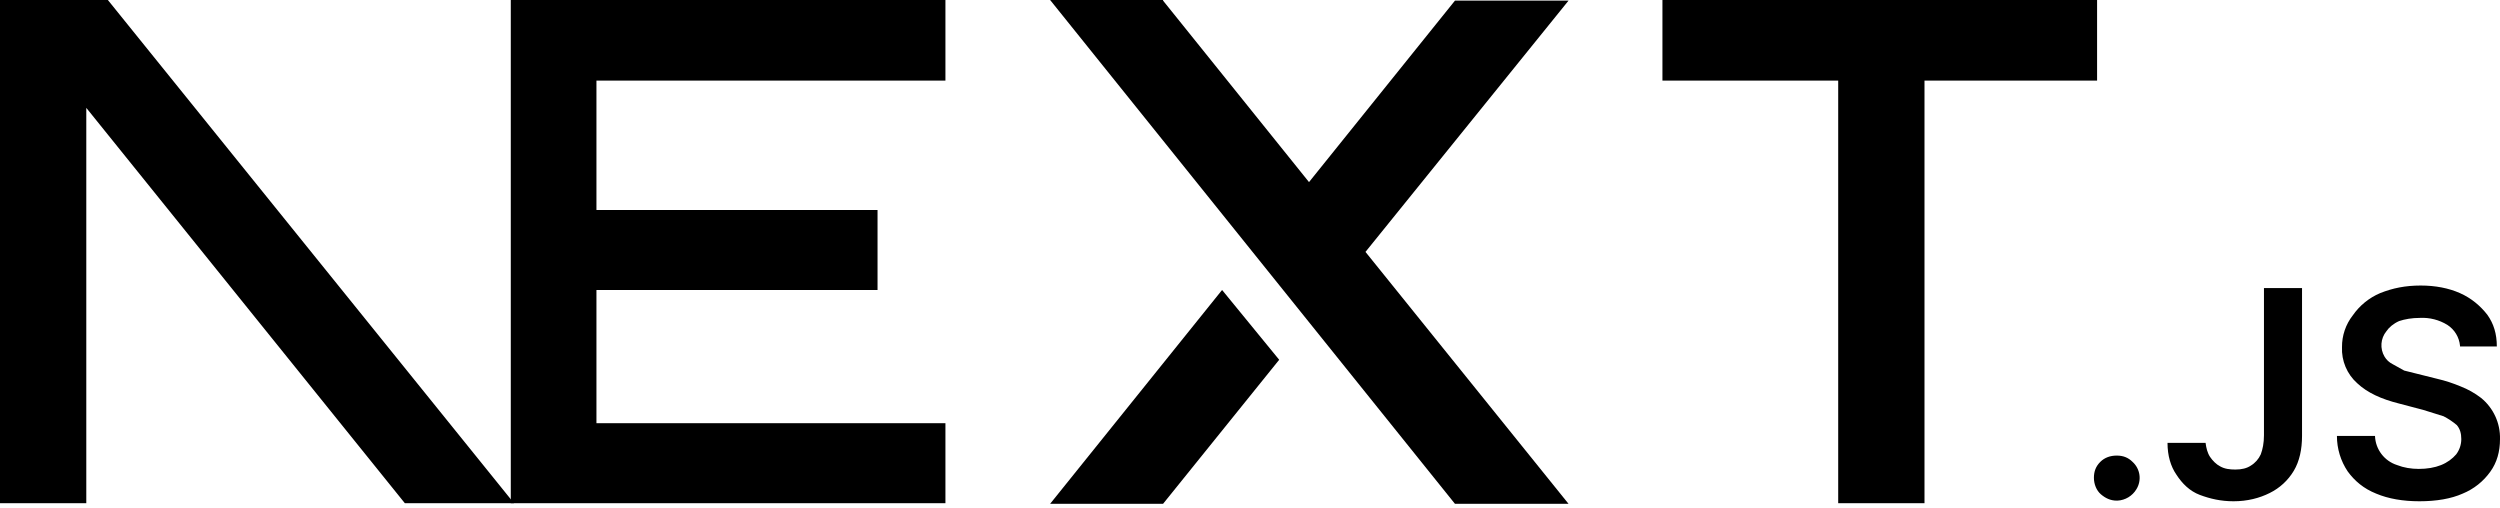
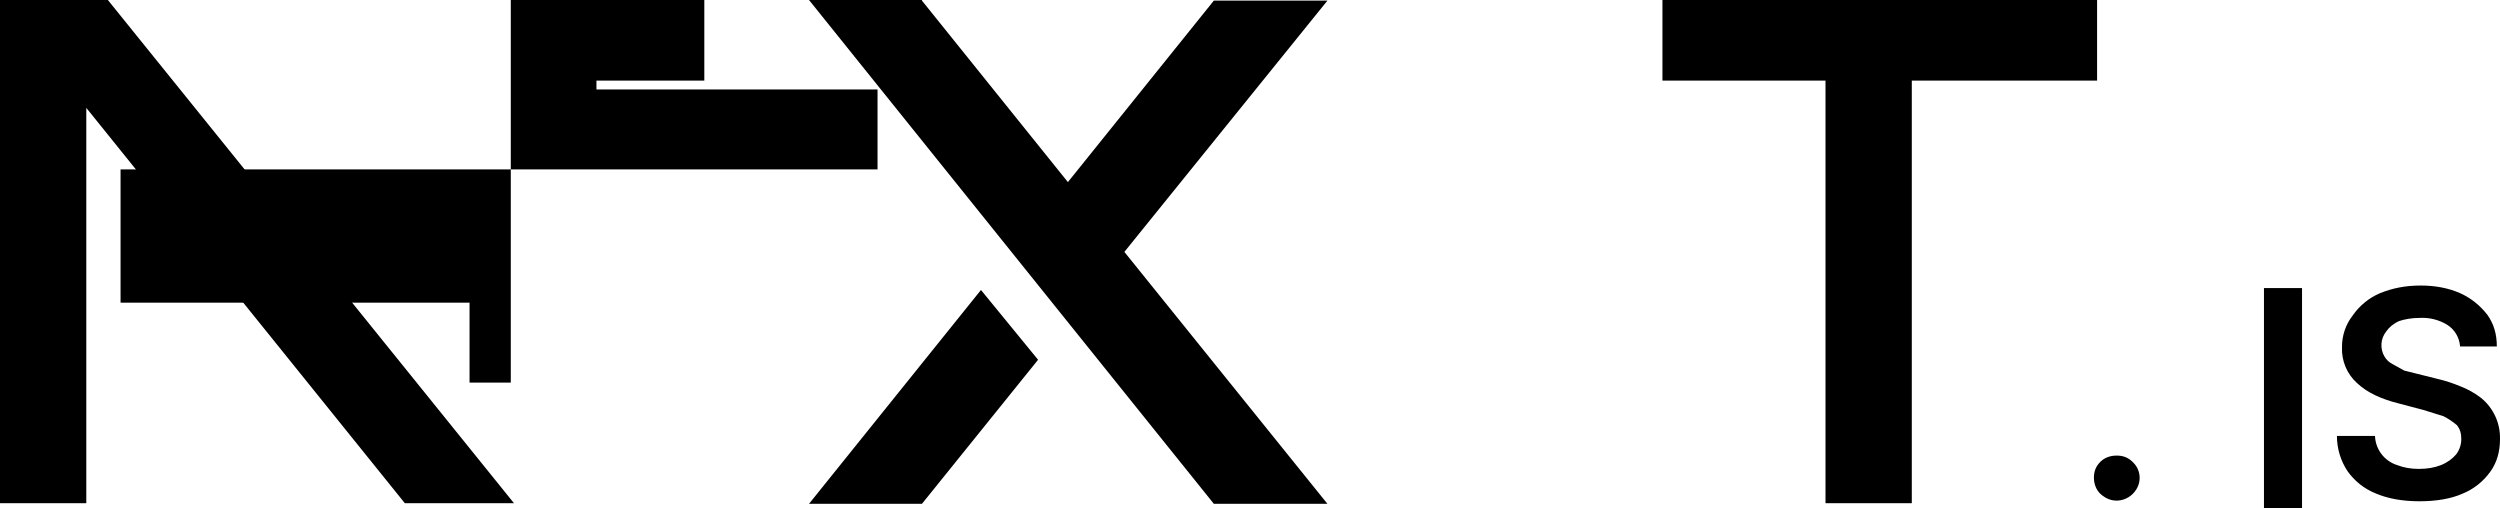
<svg xmlns="http://www.w3.org/2000/svg" fill="none" viewBox="0 0 394 80">
-   <path fill="#000" d="M262 0h68.5v12.7h-27.2v66.6h-13.6V12.7H262V0ZM149 0v12.7H94v20.4h44.3v12.6H94v21h55v12.6H80.5V0h68.7zm34.3 0h-17.8l63.8 79.4h17.9l-32-39.7 32-39.6h-17.9l-23 28.6-23-28.6zm18.3 56.7-9-11-27.1 33.7h17.8l18.3-22.7z" />
-   <path fill="#000" d="M81 79.3 17 0H0v79.3h13.6V17l50.2 62.3H81Zm252.6-.4c-1 0-1.8-.4-2.5-1s-1.1-1.6-1.1-2.6.3-1.8 1-2.5 1.6-1 2.6-1 1.8.3 2.5 1a3.4 3.4 0 0 1 .6 4.3 3.7 3.7 0 0 1-3 1.8zm23.2-33.5h6v23.3c0 2.1-.4 4-1.3 5.5a9.1 9.1 0 0 1-3.8 3.5c-1.6.8-3.5 1.3-5.7 1.3-2 0-3.7-.4-5.3-1s-2.8-1.8-3.7-3.2c-.9-1.3-1.4-3-1.4-5h6c.1.8.3 1.6.7 2.2s1 1.2 1.6 1.5c.7.4 1.5.5 2.4.5 1 0 1.8-.2 2.4-.6a4 4 0 0 0 1.6-1.8c.3-.8.5-1.8.5-3V45.5zm30.9 9.1a4.4 4.4 0 0 0-2-3.3 7.5 7.5 0 0 0-4.3-1.1c-1.3 0-2.4.2-3.3.5-.9.4-1.6 1-2 1.6a3.5 3.5 0 0 0-.3 4c.3.5.7.9 1.3 1.2l1.8 1 2 .5 3.2.8c1.3.3 2.5.7 3.7 1.2a13 13 0 0 1 3.2 1.8 8.1 8.1 0 0 1 3 6.5c0 2-.5 3.7-1.5 5.1a10 10 0 0 1-4.4 3.5c-1.8.8-4.1 1.2-6.8 1.2-2.6 0-4.9-.4-6.8-1.2-2-.8-3.4-2-4.5-3.5a10 10 0 0 1-1.7-5.6h6a5 5 0 0 0 3.5 4.6c1 .4 2.2.6 3.4.6 1.3 0 2.5-.2 3.5-.6 1-.4 1.8-1 2.4-1.7a4 4 0 0 0 .8-2.4c0-.9-.2-1.6-.7-2.2a11 11 0 0 0-2.1-1.4l-3.2-1-3.8-1c-2.8-.7-5-1.7-6.6-3.2a7.2 7.2 0 0 1-2.4-5.7 8 8 0 0 1 1.7-5 10 10 0 0 1 4.3-3.5c2-.8 4-1.2 6.4-1.2 2.3 0 4.4.4 6.2 1.2 1.8.8 3.2 2 4.3 3.4 1 1.4 1.5 3 1.5 5h-5.8z" />
+   <path fill="#000" d="M262 0h68.5v12.7h-29.2v66.6h-13.6V12.7H262V0ZM111 0v12.7H94v1.4h44.3v12.6H19v21h55v12.6H80.5V0h18.7zm34.3 0h-17.8l63.8 79.4h17.9l-32-39.7 32-39.6h-17.9l-23 28.6-23-28.6zm18.3 56.7-9-11-27.1 33.7h17.8l18.3-22.7z" />
+   <path fill="#000" d="M81 79.3 17 0H0v79.3h13.6V17l50.2 62.3H81Zm252.6-.4c-1 0-1.8-.4-2.5-1s-1.1-1.6-1.1-2.6.3-1.8 1-2.5 1.6-1 2.6-1 1.8.3 2.5 1a3.4 3.4 0 0 1 .6 4.3 3.7 3.7 0 0 1-3 1.8zm23.2-33.5h6v99.3c0 2.1-.4 4-1.3 5.5a9.1 9.1 0 0 1-3.8 3.5c-1.6.8-3.5 1.3-5.7 1.3-2 0-3.7-.4-5.3-1s-2.8-1.8-3.7-3.2c-.9-1.3-1.4-3-1.4-5h6c.1.8.3 1.6.7 2.2s1 1.2 1.6 1.5c.7.4 1.5.5 2.4.5 1 0 1.8-.2 2.4-.6a4 4 0 0 0 1.6-1.8c.3-.8.5-1.8.5-3V45.5zm30.9 9.1a4.4 4.4 0 0 0-2-3.3 7.5 7.5 0 0 0-4.3-1.1c-1.3 0-2.4.2-3.3.5-.9.4-1.6 1-2 1.6a3.5 3.5 0 0 0-.3 4c.3.5.7.9 1.3 1.2l1.8 1 2 .5 3.2.8c1.3.3 2.5.7 3.7 1.2a13 13 0 0 1 3.2 1.8 8.1 8.1 0 0 1 3 6.5c0 2-.5 3.7-1.5 5.1a10 10 0 0 1-4.4 3.5c-1.8.8-4.1 1.2-6.8 1.2-2.6 0-4.9-.4-6.8-1.2-2-.8-3.4-2-4.5-3.5a10 10 0 0 1-1.7-5.6h6a5 5 0 0 0 3.5 4.6c1 .4 2.2.6 3.4.6 1.3 0 2.5-.2 3.5-.6 1-.4 1.8-1 2.4-1.7a4 4 0 0 0 .8-2.4c0-.9-.2-1.6-.7-2.2a11 11 0 0 0-2.1-1.4l-3.2-1-3.8-1c-2.8-.7-5-1.7-6.6-3.2a7.2 7.2 0 0 1-2.4-5.7 8 8 0 0 1 1.7-5 10 10 0 0 1 4.3-3.5c2-.8 4-1.2 6.4-1.2 2.3 0 4.4.4 6.2 1.2 1.8.8 3.2 2 4.3 3.4 1 1.4 1.5 3 1.5 5h-5.8z" />
</svg>
